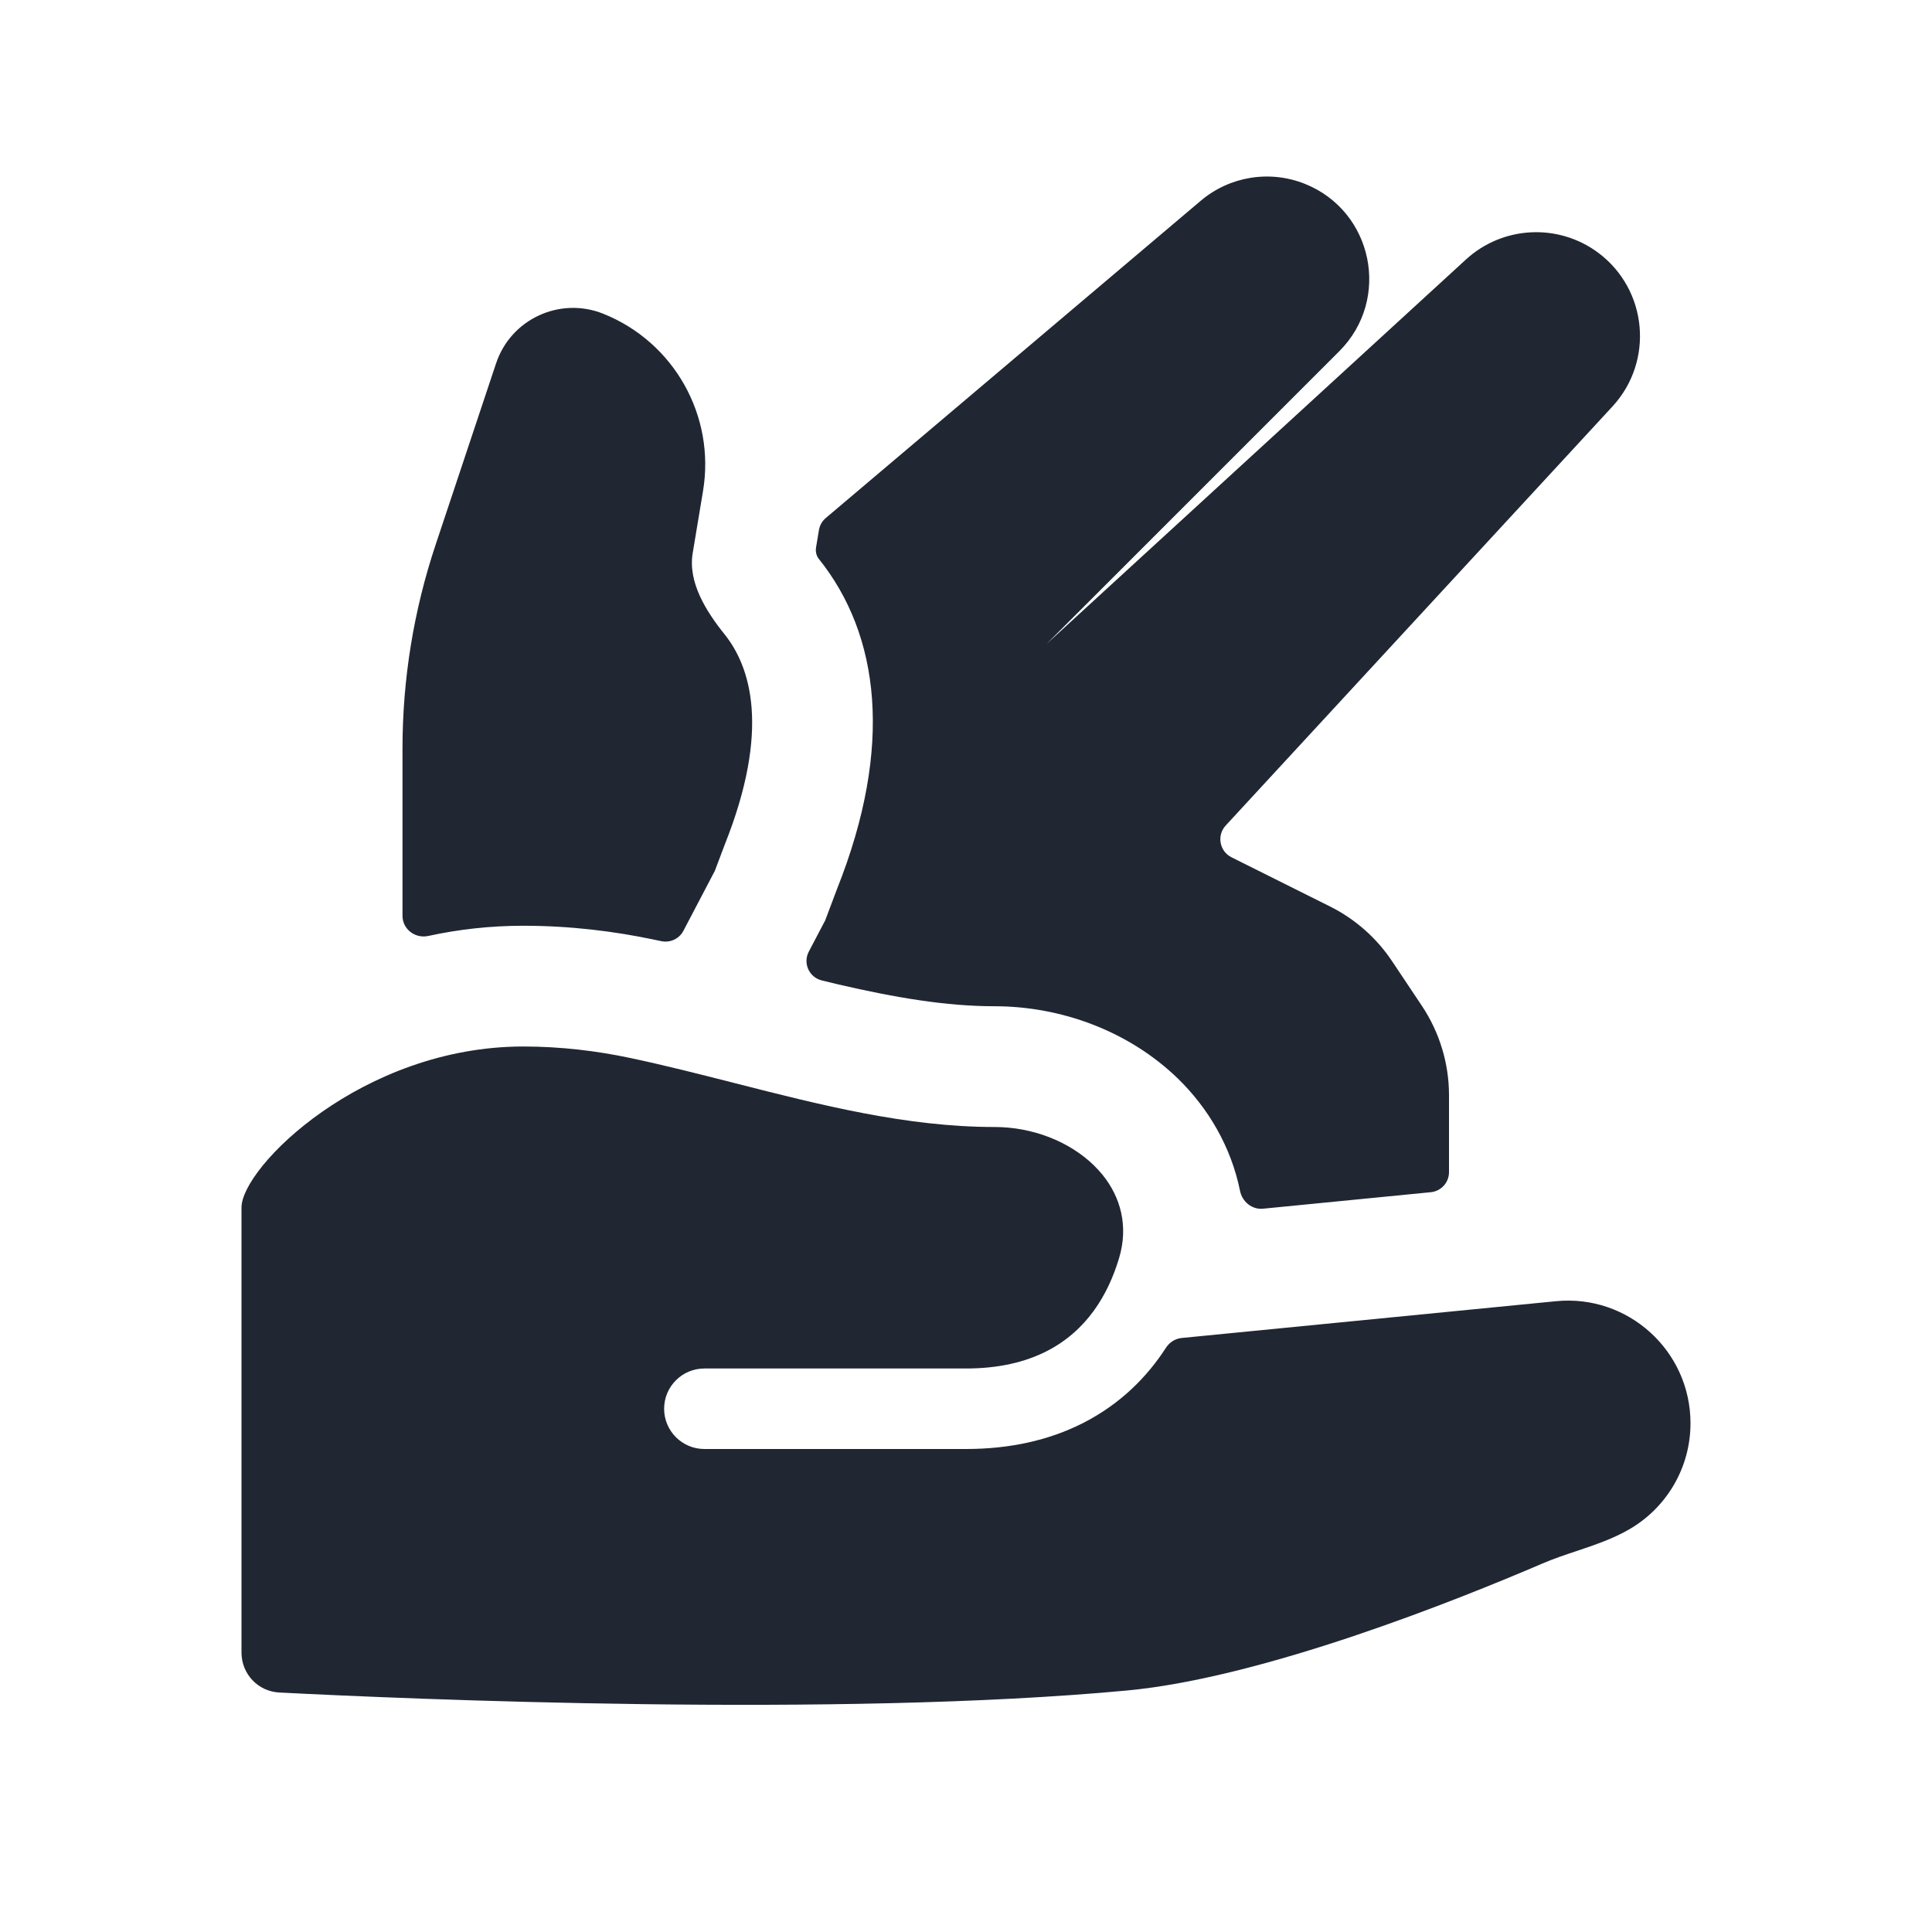
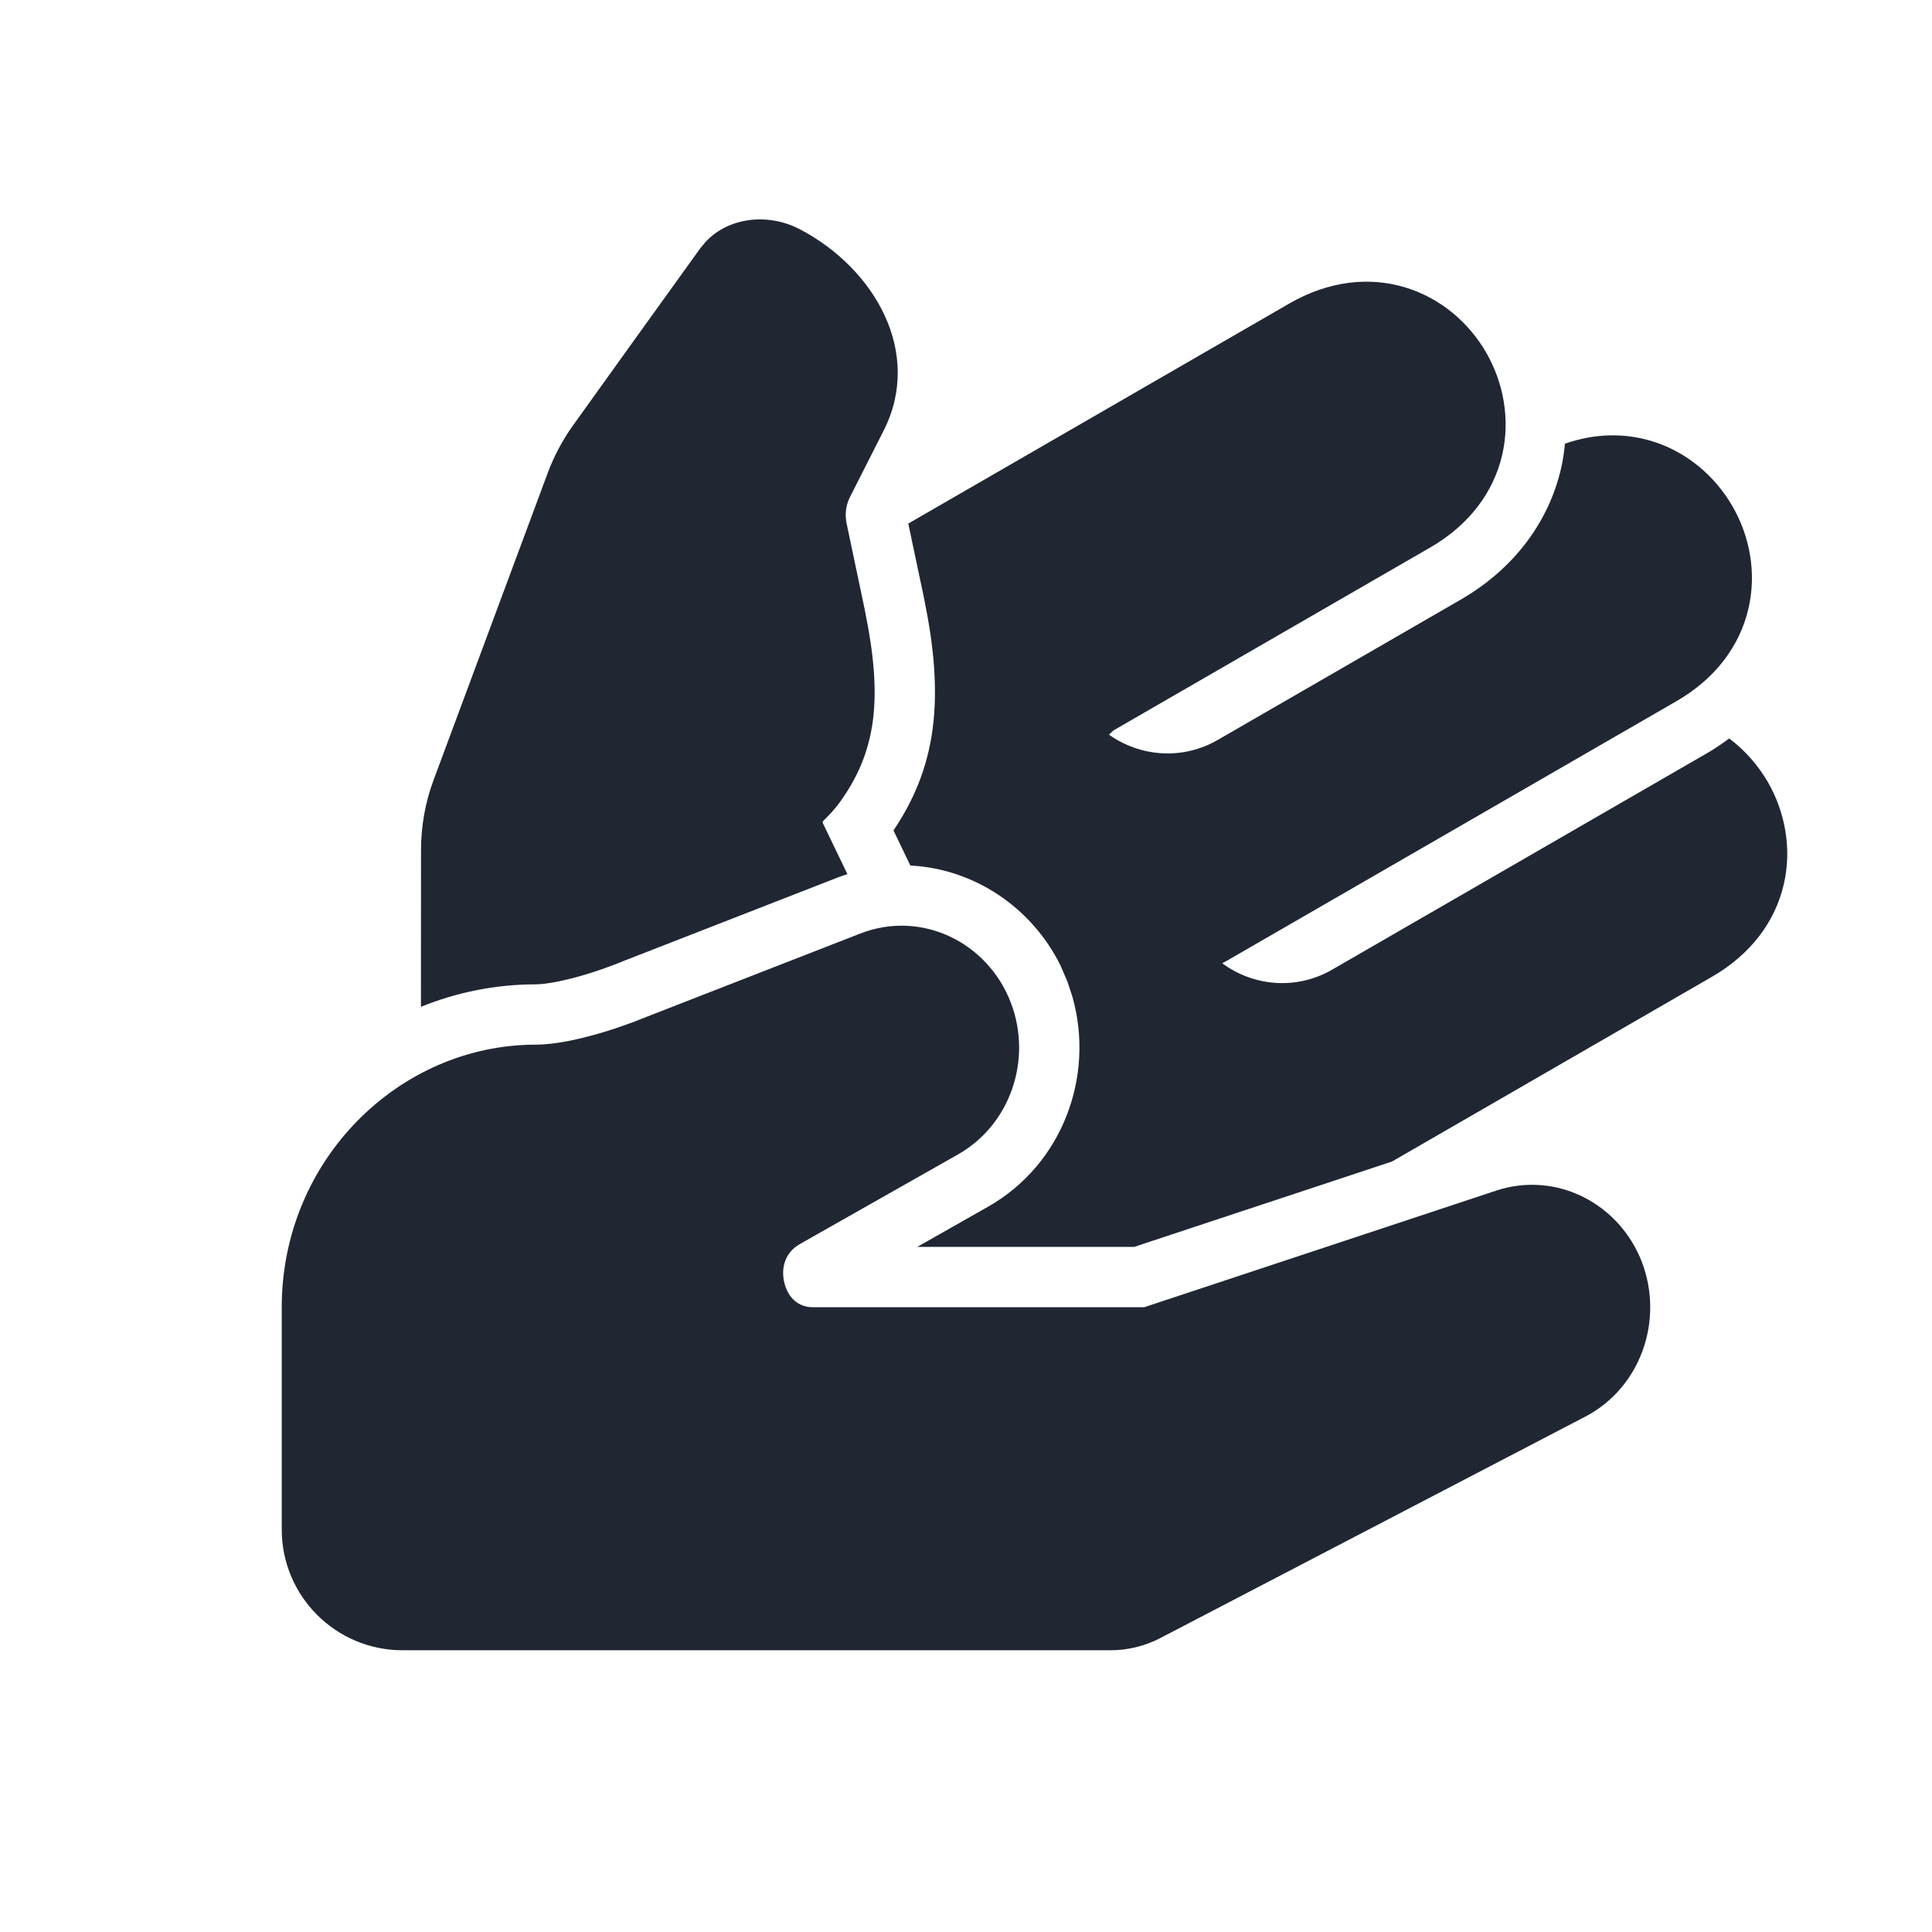
<svg xmlns="http://www.w3.org/2000/svg" width="24" height="24" viewBox="0 0 24 24" fill="none">
-   <path fill-rule="evenodd" clip-rule="evenodd" d="M10.258 6.435C10.213 6.473 10.183 6.526 10.173 6.585L10.137 6.802C10.129 6.852 10.141 6.904 10.172 6.943C10.927 7.885 11.103 9.271 10.398 11.043L10.251 11.433L10.047 11.822C9.972 11.965 10.051 12.141 10.208 12.179C10.28 12.197 10.349 12.213 10.414 12.229C11.127 12.394 11.755 12.5 12.354 12.5C13.185 12.5 14.026 12.81 14.633 13.399C15.007 13.763 15.293 14.244 15.404 14.793C15.431 14.928 15.552 15.028 15.689 15.015L17.774 14.81C17.902 14.797 18 14.69 18 14.561V13.781V13.605C18 13.211 17.883 12.825 17.664 12.496L17.294 11.942C17.101 11.652 16.836 11.418 16.525 11.262L15.297 10.649C15.149 10.574 15.113 10.378 15.226 10.255L20.03 5.05C20.549 4.488 20.468 3.601 19.857 3.142C19.36 2.77 18.668 2.804 18.21 3.224L13 8L16.637 4.363C17.282 3.718 17.057 2.623 16.21 2.284C15.773 2.109 15.275 2.19 14.916 2.494L10.258 6.435ZM8.49 11.562C8.438 11.663 8.324 11.715 8.213 11.691L8.131 11.674C7.64 11.57 7.091 11.5 6.5 11.5C6.086 11.5 5.691 11.546 5.319 11.627C5.157 11.662 5 11.542 5 11.377V10.671V9.298C5 8.438 5.139 7.584 5.411 6.768L6.162 4.515C6.345 3.964 6.954 3.682 7.493 3.897C8.373 4.249 8.889 5.166 8.733 6.101L8.605 6.871C8.544 7.233 8.772 7.595 9.002 7.881C9.321 8.28 9.577 9.057 9 10.5L8.88 10.818L8.49 11.562ZM13 16.786C13.496 16.534 13.763 16.091 13.901 15.631C14.021 15.233 13.922 14.871 13.693 14.59C13.66 14.55 13.624 14.511 13.587 14.475L13.585 14.473C13.282 14.18 12.828 14 12.354 14C11.264 14 10.194 13.727 9.128 13.455L9.128 13.455C8.692 13.344 8.257 13.233 7.821 13.141C7.418 13.056 6.973 13 6.5 13C4.5 13 3 14.5 3 15V20.529C3 20.794 3.205 21.012 3.47 21.025C5.068 21.107 10.4 21.337 14 21C15.697 20.841 18.096 19.879 19.155 19.425C19.294 19.365 19.439 19.316 19.584 19.268C19.812 19.191 20.04 19.115 20.246 18.994C20.701 18.728 21 18.235 21 17.68C21 16.78 20.224 16.076 19.329 16.164L14.678 16.621C14.598 16.629 14.528 16.675 14.484 16.742C14.251 17.103 13.92 17.44 13.453 17.678C13.029 17.893 12.541 18 12 18L8.75 18C8.474 18 8.25 17.776 8.25 17.5C8.25 17.224 8.474 17 8.75 17L12 17C12.408 17 12.736 16.92 13 16.786L13 16.786Z" fill="#202733" />
+   <path d="M18.584 14.791C19.339 14.541 20.123 14.956 20.399 15.685C20.67 16.404 20.381 17.24 19.691 17.599L14.413 20.349C14.223 20.448 14.011 20.5 13.796 20.5L5 20.5C4.171 20.5 3.5 19.828 3.5 19L3.5 16.237C3.5 14.418 4.95 12.978 6.656 12.977C6.91 12.977 7.24 12.901 7.532 12.811C7.671 12.768 7.793 12.724 7.879 12.692C7.921 12.676 7.955 12.662 7.977 12.653C7.988 12.649 7.998 12.646 8.003 12.644C8.006 12.643 8.008 12.641 8.008 12.641L8.023 12.635L10.686 11.597C11.451 11.299 12.275 11.709 12.559 12.461C12.823 13.158 12.556 13.968 11.902 14.34L9.933 15.456C9.764 15.552 9.696 15.736 9.743 15.933C9.79 16.128 9.924 16.239 10.097 16.239L14.213 16.239L18.584 14.791ZM9.938 2.849C10.871 3.339 11.466 4.385 10.977 5.349L10.559 6.174C10.508 6.275 10.493 6.392 10.517 6.503L10.744 7.582L10.744 7.585C10.855 8.124 10.894 8.567 10.843 8.954C10.789 9.357 10.643 9.672 10.436 9.961C10.369 10.054 10.294 10.132 10.227 10.197C10.22 10.204 10.218 10.216 10.222 10.226L10.527 10.859C10.489 10.872 10.451 10.883 10.413 10.898L7.751 11.936L7.732 11.943L7.715 11.951C7.712 11.952 7.706 11.954 7.697 11.958C7.68 11.965 7.651 11.976 7.614 11.99C7.538 12.019 7.432 12.057 7.31 12.095C7.037 12.179 6.795 12.227 6.656 12.228C6.154 12.228 5.673 12.327 5.229 12.507L5.23 10.562C5.23 10.265 5.282 9.969 5.386 9.69L6.806 5.87C6.884 5.662 6.989 5.465 7.118 5.285C7.462 4.805 8.29 3.651 8.7 3.083L8.763 3.007C8.915 2.842 9.118 2.76 9.3 2.735C9.511 2.706 9.738 2.744 9.938 2.849ZM21.521 6.288C21.734 6.657 21.824 7.111 21.72 7.559C21.614 8.017 21.316 8.427 20.826 8.71L15.242 11.934L15.183 11.966C15.57 12.253 16.105 12.302 16.549 12.045L21.201 9.359C21.3 9.303 21.392 9.239 21.481 9.173C21.677 9.321 21.84 9.507 21.96 9.713C22.172 10.082 22.263 10.537 22.159 10.985C22.053 11.443 21.754 11.853 21.265 12.135L17.292 14.429L14.09 15.489L11.395 15.489L12.271 14.992C13.202 14.464 13.598 13.369 13.324 12.389L13.261 12.196L13.173 11.992C12.816 11.271 12.1 10.792 11.309 10.752L11.099 10.316C11.338 9.962 11.519 9.557 11.586 9.052C11.652 8.546 11.598 8.011 11.479 7.434L11.478 7.427L11.283 6.504L16.017 3.77C16.506 3.488 17.011 3.434 17.461 3.572C17.9 3.706 18.249 4.011 18.462 4.38C18.674 4.748 18.764 5.202 18.661 5.65C18.555 6.108 18.256 6.519 17.767 6.801L13.833 9.073L13.776 9.126C14.162 9.401 14.688 9.445 15.125 9.193L18.142 7.451C18.797 7.073 19.236 6.495 19.392 5.819C19.416 5.717 19.43 5.614 19.44 5.512C19.811 5.382 20.181 5.377 20.52 5.48C20.96 5.614 21.308 5.92 21.521 6.288Z" fill="#202733" />
</svg>
